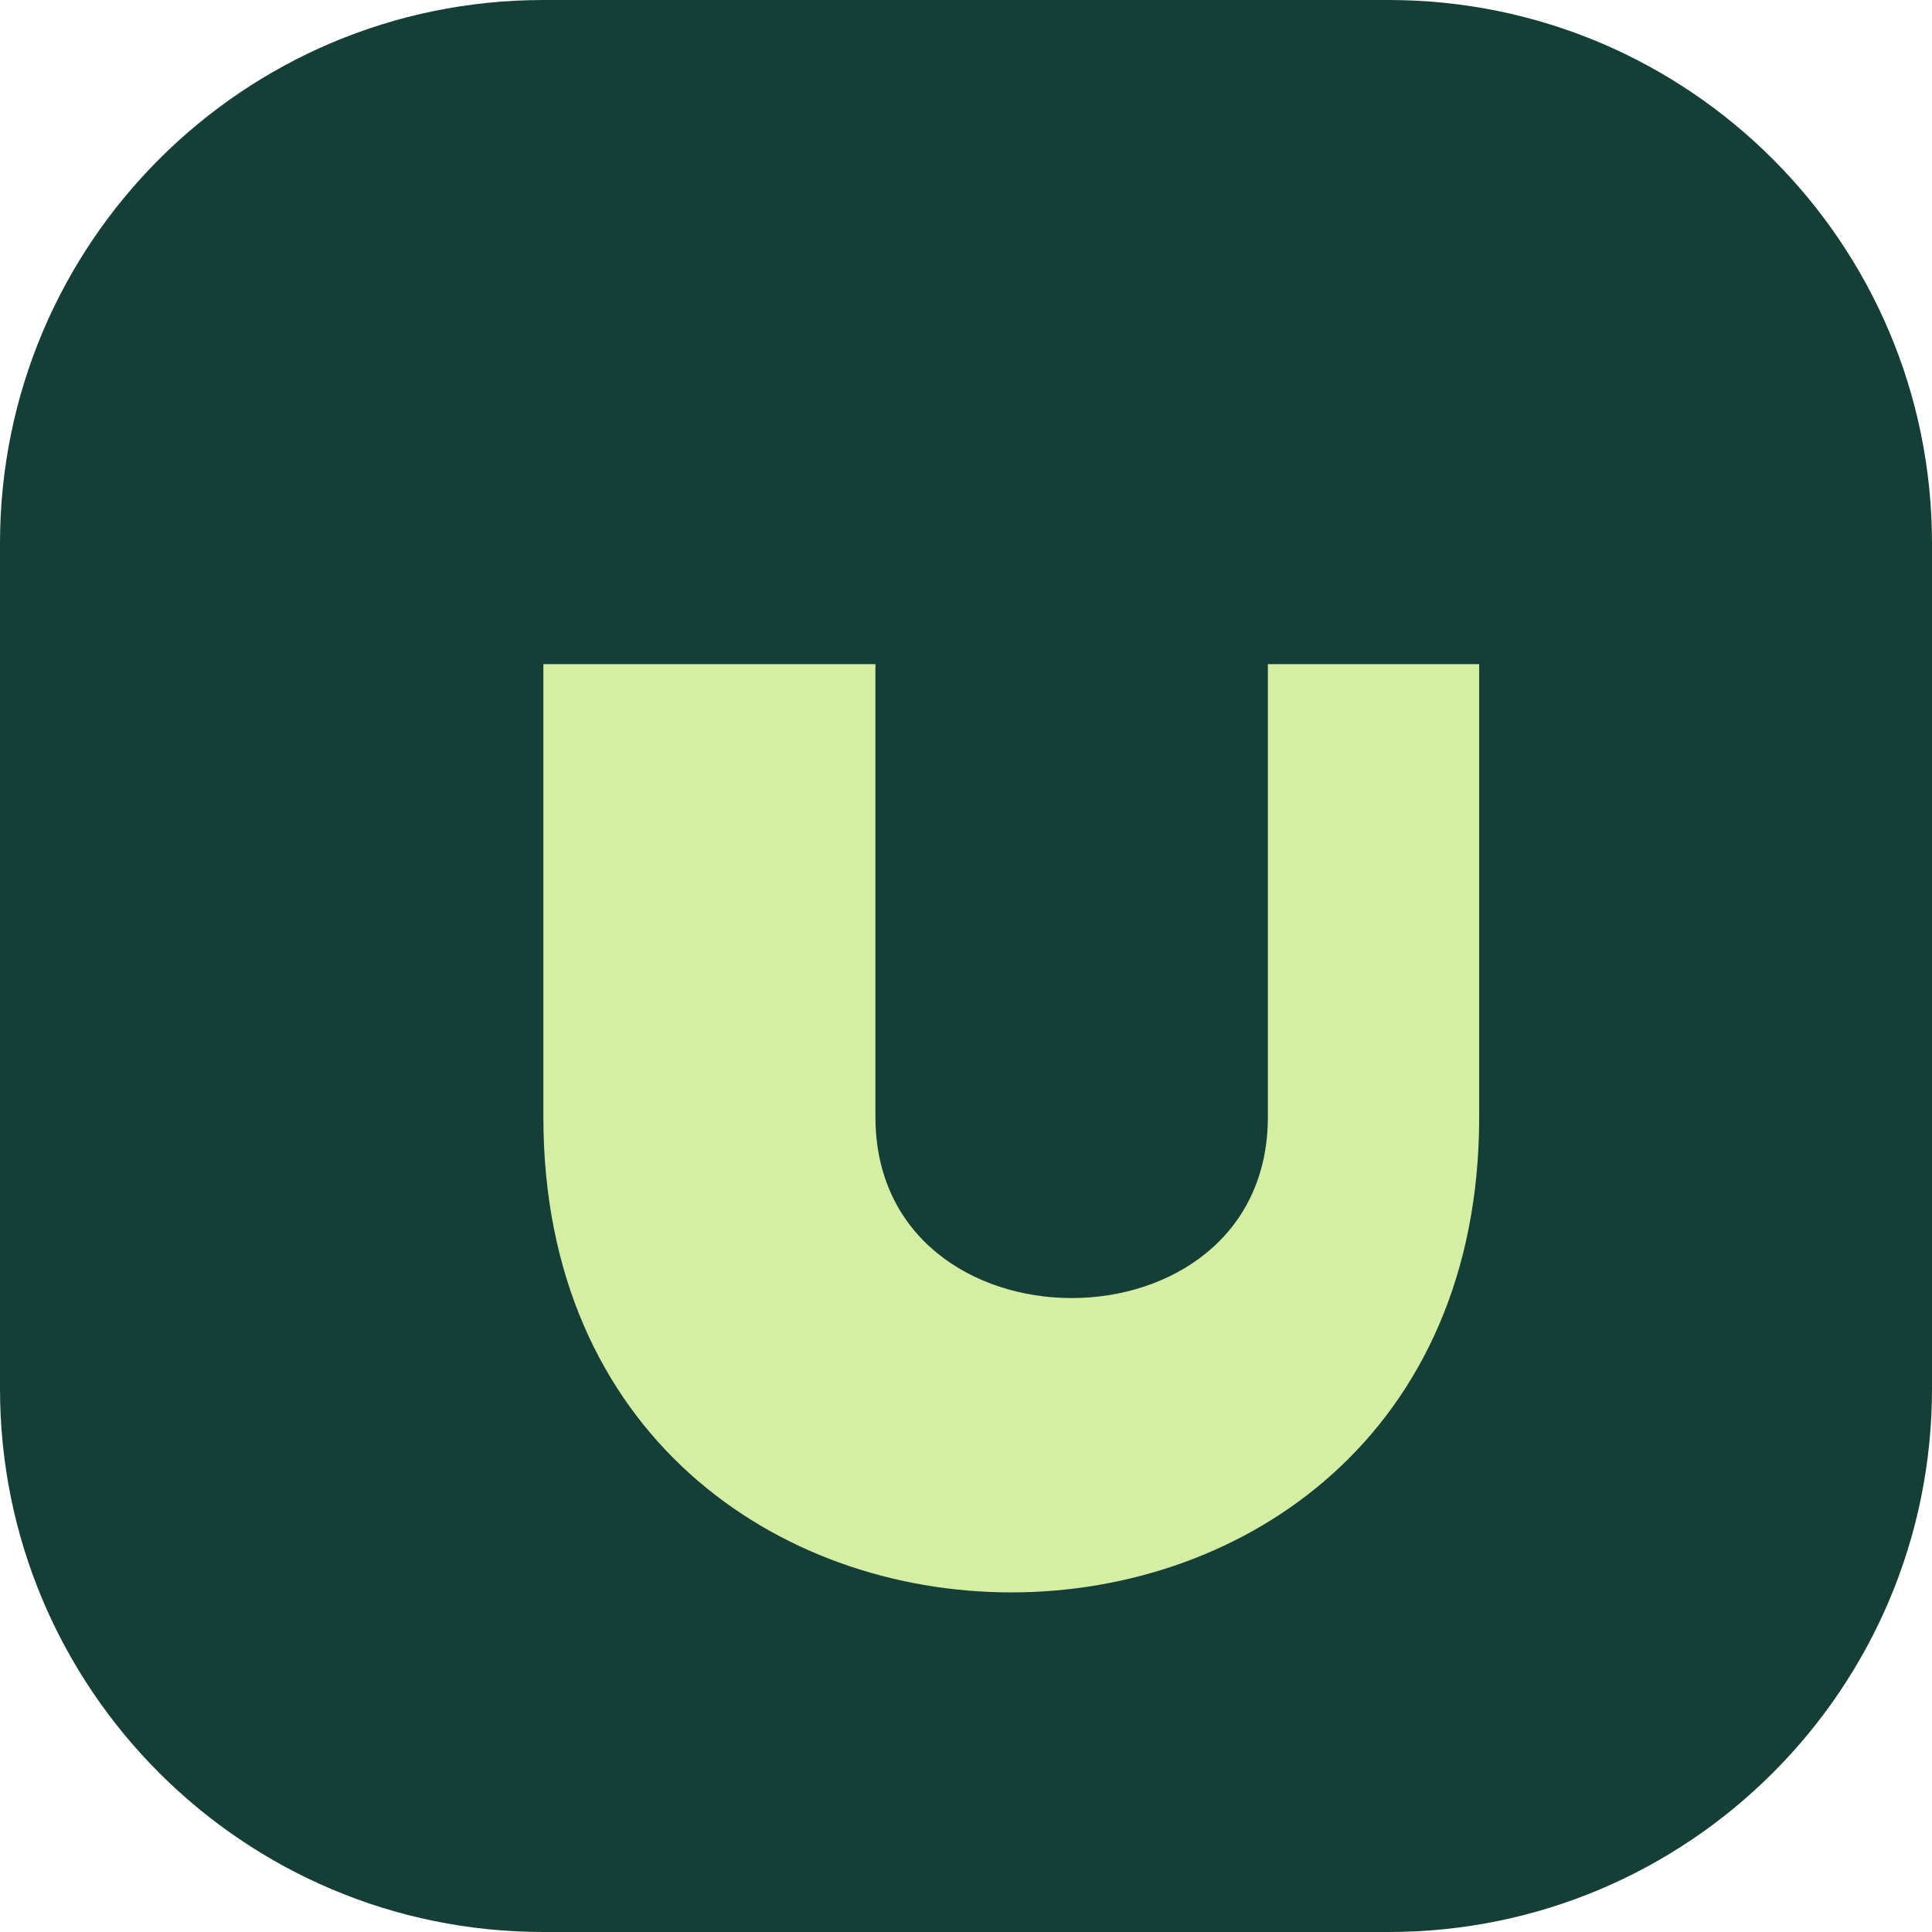
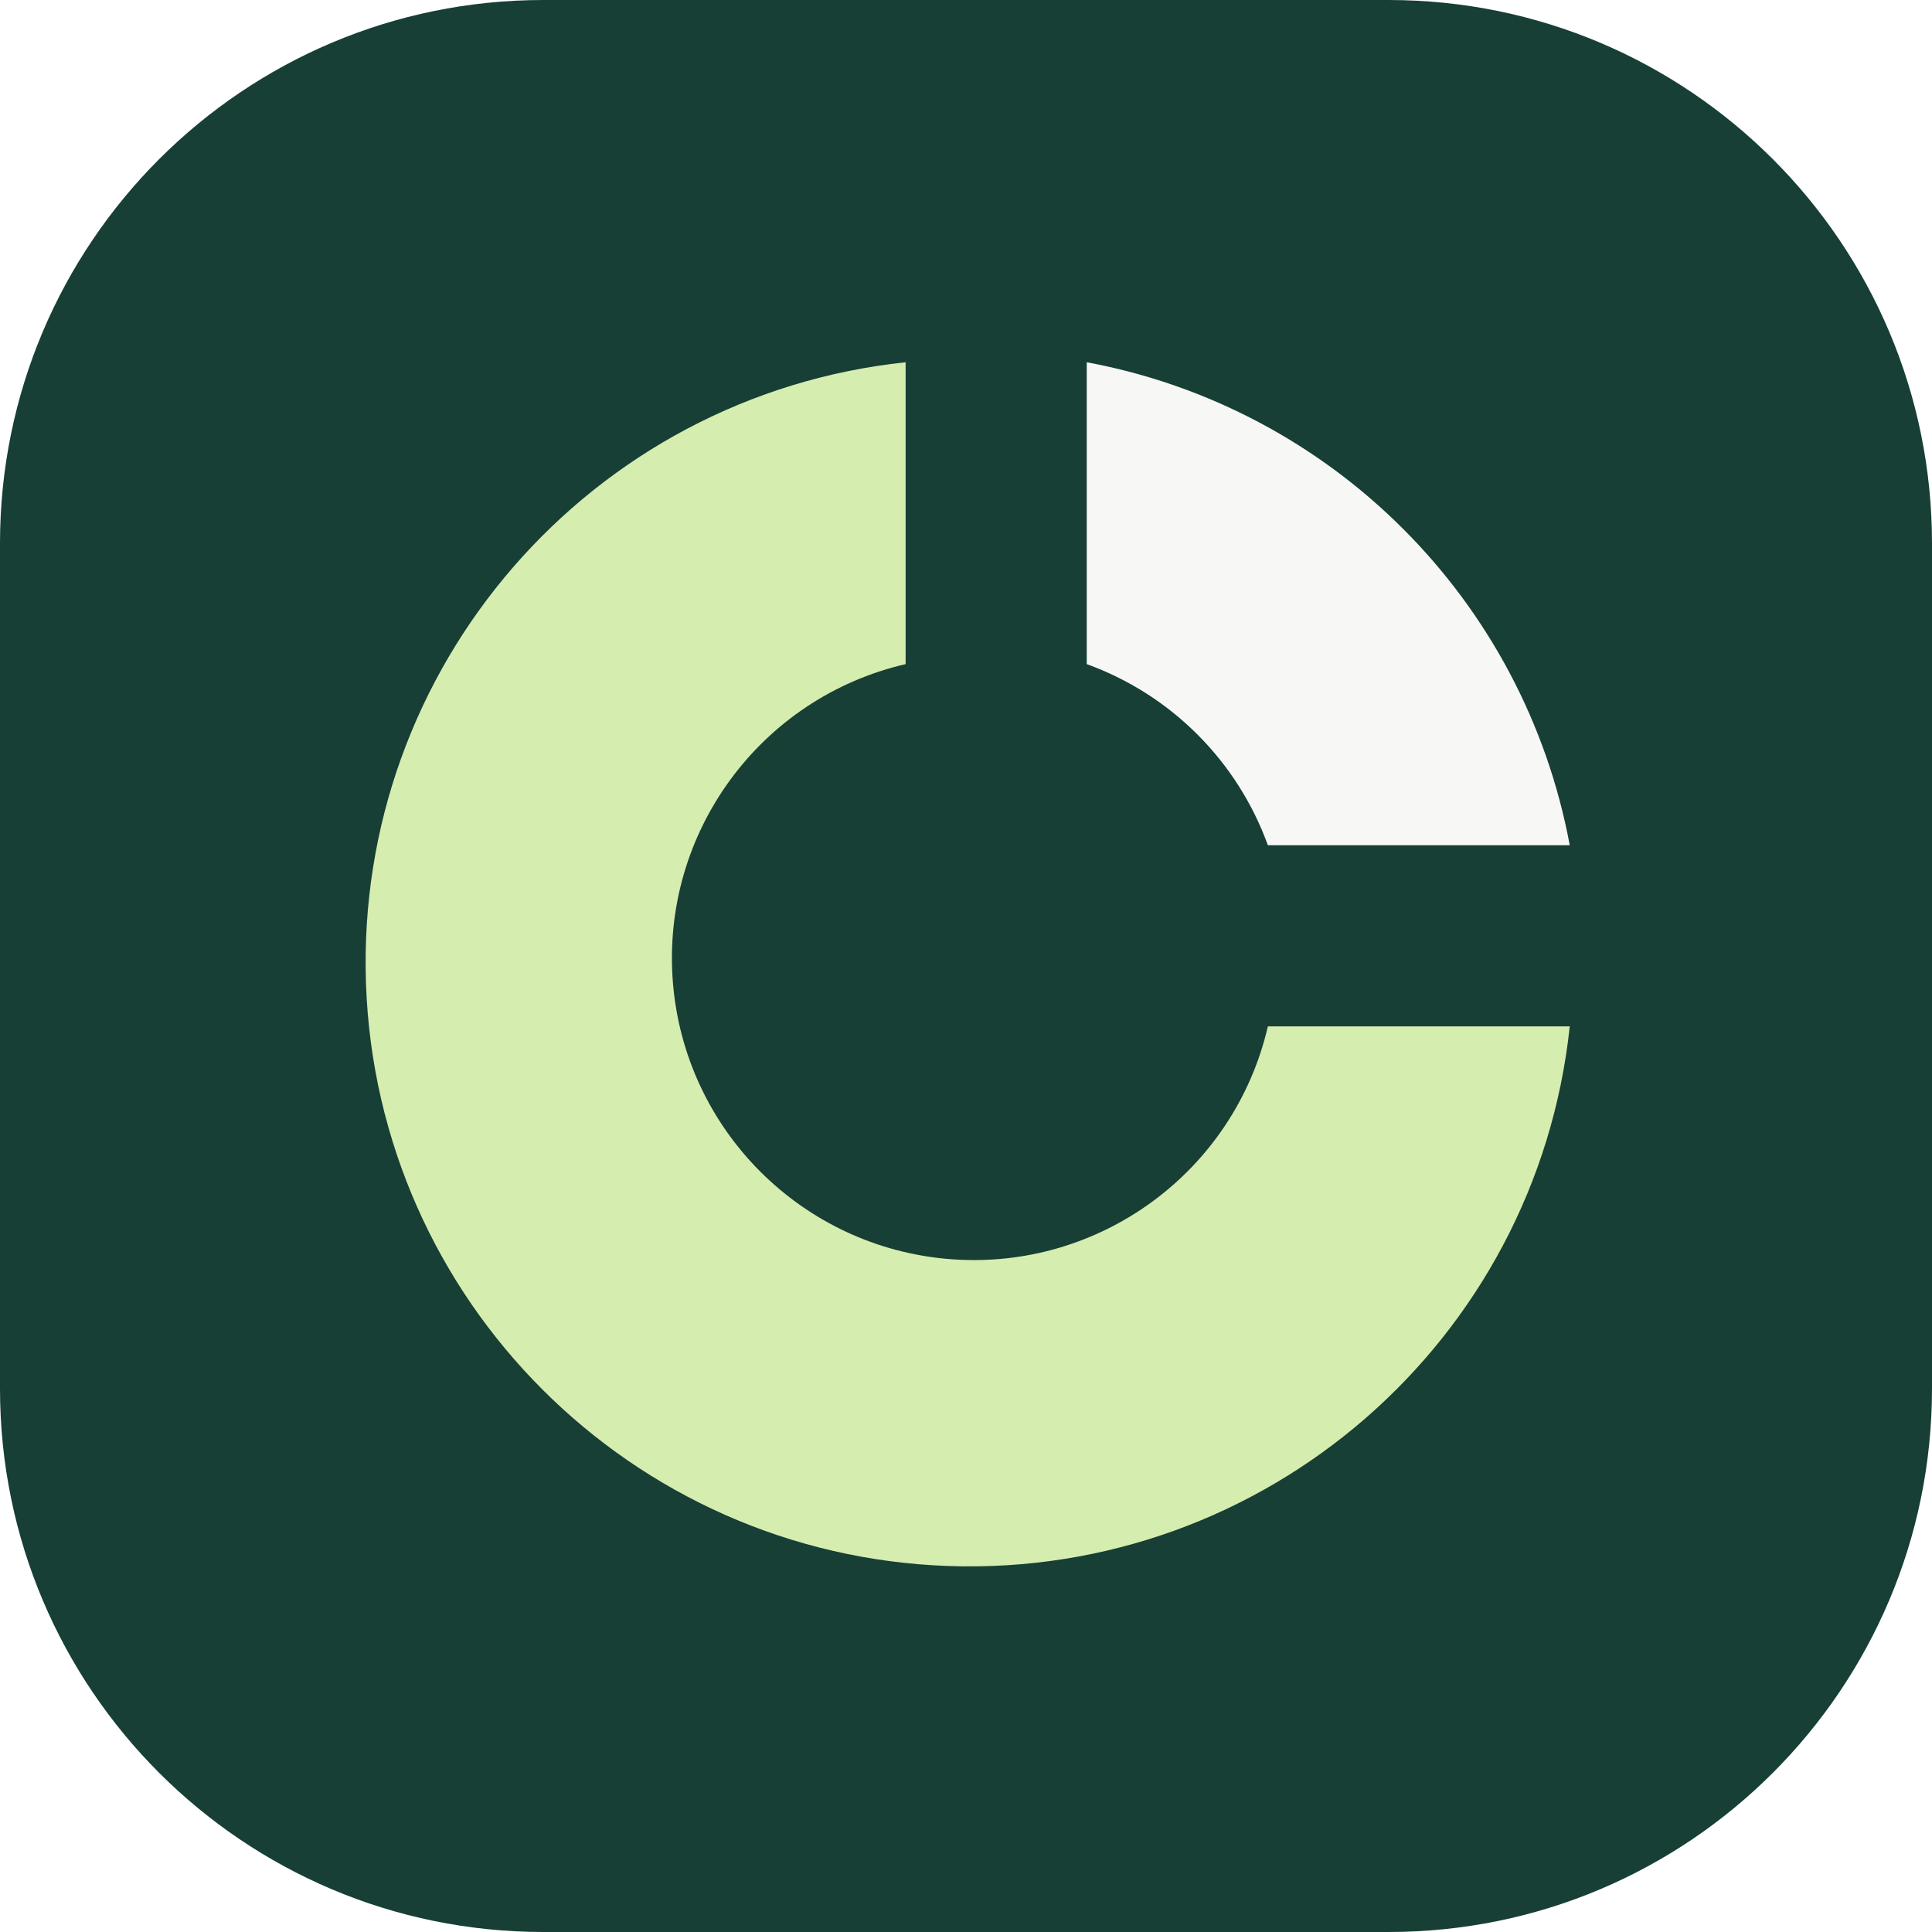
<svg xmlns="http://www.w3.org/2000/svg" viewBox="0 0 64 64">
-   <rect width="64" height="64" rx="18" fill="#153f36" />
-   <path d="M18 37V22h11v15c0 8 13 8 13 0V22h7v15c0 21-31 21-31 0" fill="#d4efa3" />
+   <rect width="64" height="64" rx="18" fill="#173f35" />
+   <path d="M30 12a20 20 0 1 0 22 22H42a10 10 0 1 1-12-12Z" fill="#d6edb0" />
+   <path d="M36 12v10a10 10 0 0 1 6 6h10a20 20 0 0 0-16-16Z" fill="#f7f8f5" />
</svg>
